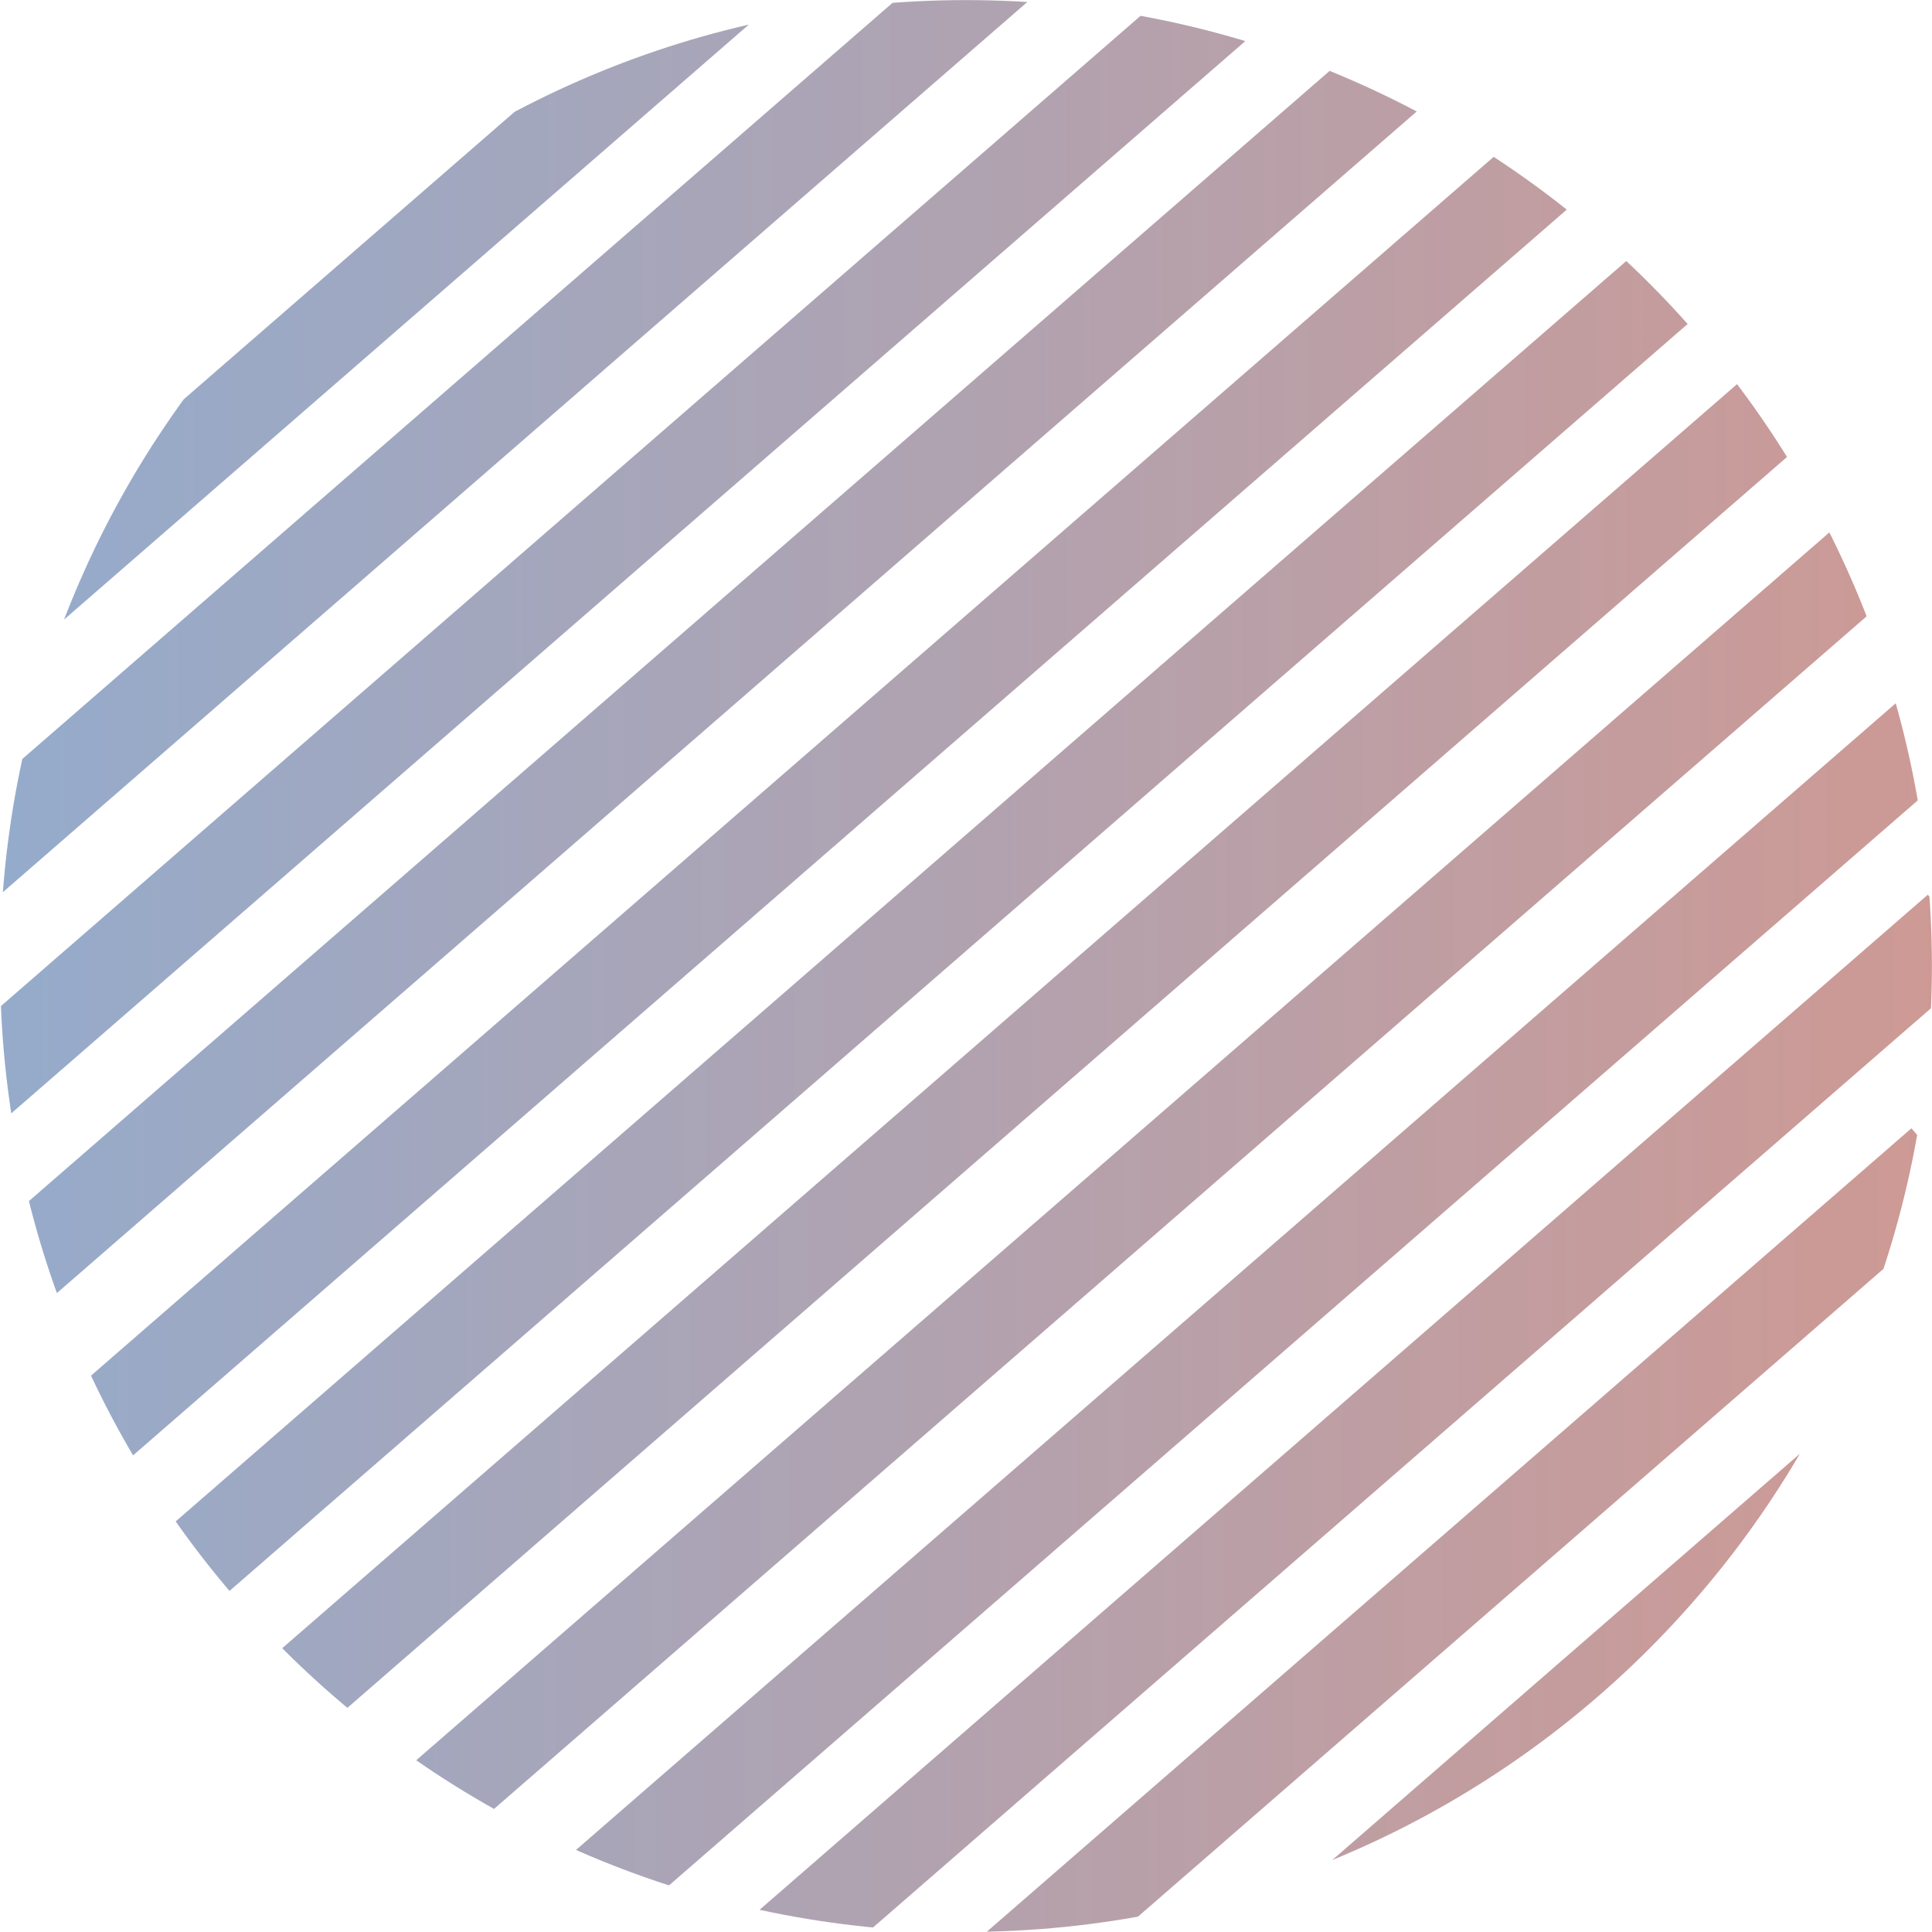
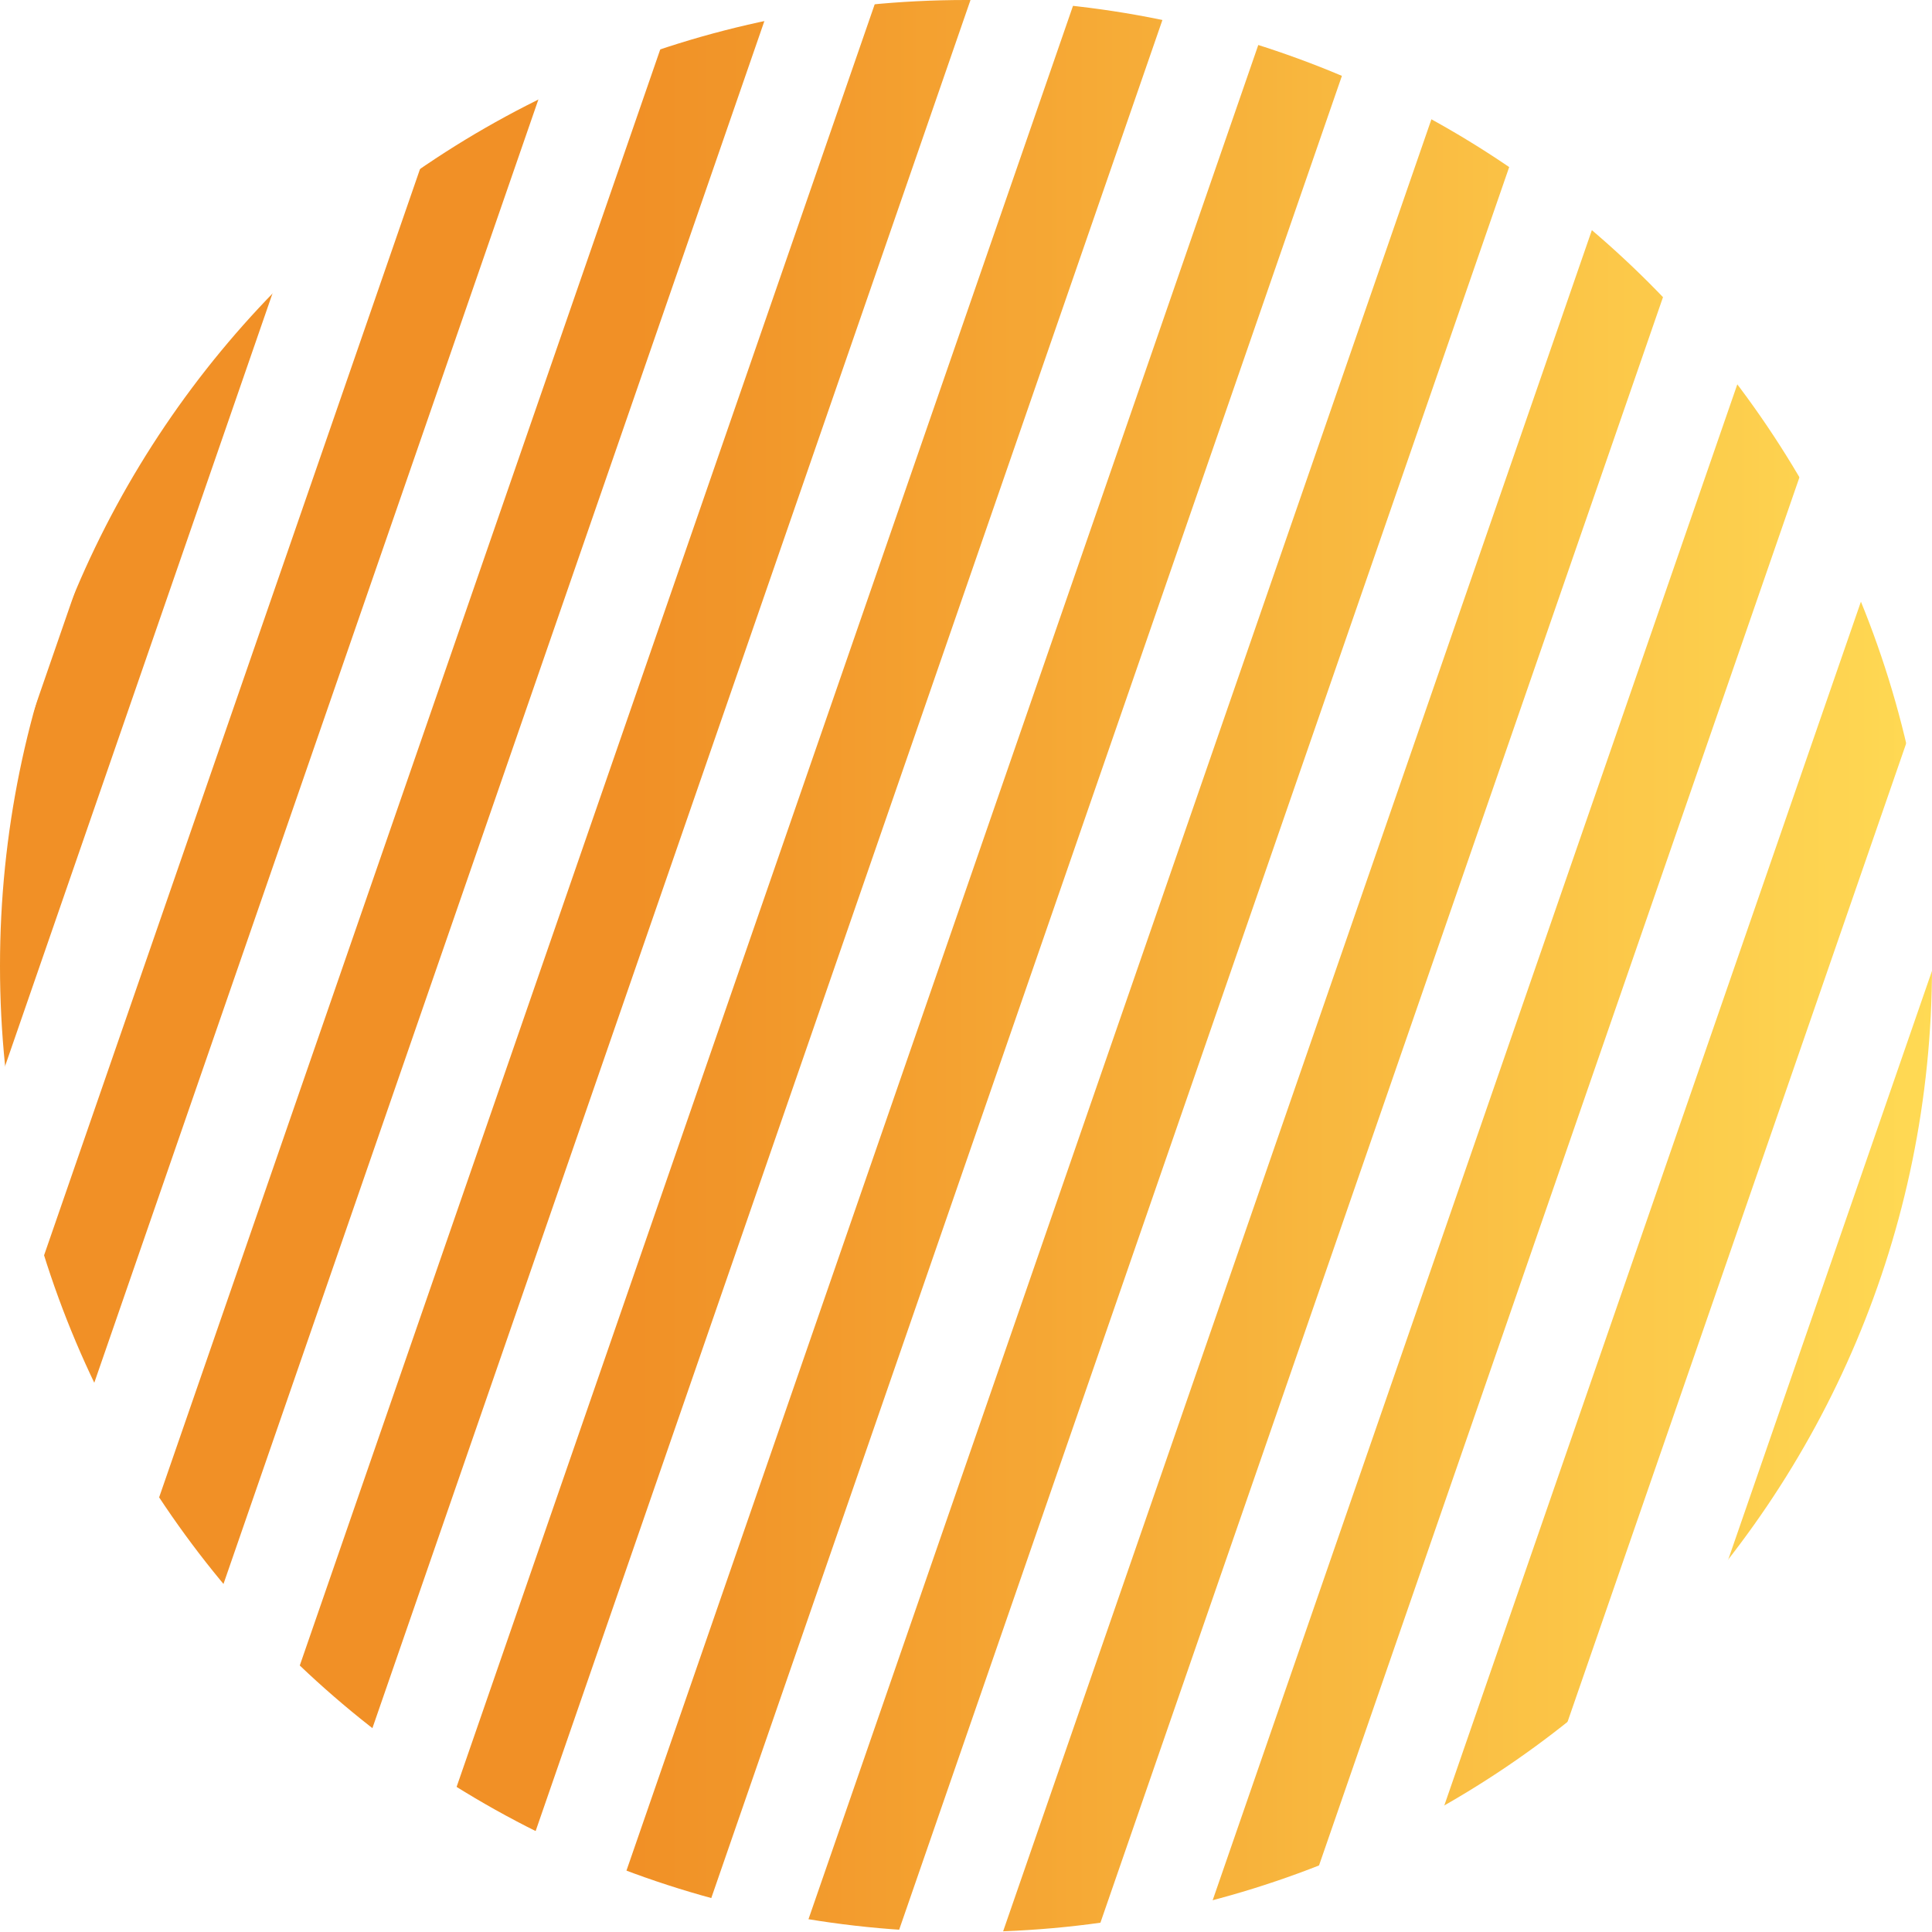
- <svg xmlns="http://www.w3.org/2000/svg" xmlns:xlink="http://www.w3.org/1999/xlink" id="Camada_2" viewBox="0 0 198.1 198.1">
+ <svg xmlns="http://www.w3.org/2000/svg" id="Camada_2" data-name="Camada 2" viewBox="0 0 150 150">
  <defs>
-     <style>.cls-1{clip-path:url(#clippath);}.cls-2{stroke-width:0px;}.cls-2,.cls-3,.cls-4,.cls-5,.cls-6,.cls-7,.cls-8,.cls-9,.cls-10,.cls-11,.cls-12,.cls-13,.cls-14,.cls-15,.cls-16,.cls-17,.cls-18{fill:none;}.cls-3{stroke:url(#Gradiente_sem_nome_3);}.cls-3,.cls-4,.cls-5,.cls-6,.cls-7,.cls-8,.cls-9,.cls-10,.cls-11,.cls-12,.cls-13,.cls-14,.cls-15,.cls-16,.cls-17,.cls-18{stroke-miterlimit:4;stroke-width:9px;}.cls-4{stroke:url(#Gradiente_sem_nome_3-5);}.cls-5{stroke:url(#Gradiente_sem_nome_3-7);}.cls-6{stroke:url(#Gradiente_sem_nome_3-4);}.cls-7{stroke:url(#Gradiente_sem_nome_3-3);}.cls-8{stroke:url(#Gradiente_sem_nome_3-2);}.cls-9{stroke:url(#Gradiente_sem_nome_3-8);}.cls-10{stroke:url(#Gradiente_sem_nome_3-9);}.cls-11{stroke:url(#Gradiente_sem_nome_3-6);}.cls-12{stroke:url(#Gradiente_sem_nome_3-16);}.cls-13{stroke:url(#Gradiente_sem_nome_3-11);}.cls-14{stroke:url(#Gradiente_sem_nome_3-10);}.cls-15{stroke:url(#Gradiente_sem_nome_3-14);}.cls-16{stroke:url(#Gradiente_sem_nome_3-13);}.cls-17{stroke:url(#Gradiente_sem_nome_3-15);}.cls-18{stroke:url(#Gradiente_sem_nome_3-12);}</style>
-     <clipPath id="clippath">
-       <circle class="cls-2" cx="99.05" cy="99.05" r="99.04" />
-     </clipPath>
-     <linearGradient id="Gradiente_sem_nome_3" x1="-17.62" y1="93.85" x2="210.43" y2="93.85" gradientUnits="userSpaceOnUse">
-       <stop offset="0" stop-color="#92acce" />
-       <stop offset="1" stop-color="#cf9993" />
+     <style>
+       .cls-1 {
+         mask: url(#mask);
+       }
+ 
+       .cls-2 {
+         fill: url(#Gradiente_sem_nome_8);
+       }
+ 
+       .cls-2, .cls-3 {
+         stroke-width: 0px;
+       }
+ 
+       .cls-3 {
+         fill: #d9d9d9;
+       }
+     </style>
+     <mask id="mask" x="-36.45" y="-33.65" width="213" height="210.58" maskUnits="userSpaceOnUse">
+       <g id="mask0_88_68" data-name="mask0 88 68">
+         <rect class="cls-3" x="-89.11" y="42.57" width="166.25" height="6.92" transform="translate(-47.53 25.32) rotate(-70.91)" />
+         <rect class="cls-3" x="-75.29" y="47.23" width="166.25" height="6.92" transform="translate(-42.63 41.52) rotate(-70.91)" />
+         <rect class="cls-3" x="-61.46" y="51.88" width="166.25" height="6.92" transform="translate(-37.72 57.71) rotate(-70.91)" />
+         <rect class="cls-3" x="-47.64" y="56.54" width="166.25" height="6.92" transform="translate(-32.82 73.91) rotate(-70.91)" />
+         <rect class="cls-3" x="-33.81" y="61.19" width="166.25" height="6.92" transform="translate(-27.91 90.11) rotate(-70.91)" />
+         <rect class="cls-3" x="-19.98" y="65.85" width="166.25" height="6.92" transform="translate(-23.01 106.31) rotate(-70.91)" />
+         <rect class="cls-3" x="-6.16" y="70.5" width="166.25" height="6.92" transform="translate(-18.1 122.51) rotate(-70.91)" />
+         <rect class="cls-3" x="7.67" y="75.16" width="166.25" height="6.92" transform="translate(-13.2 138.71) rotate(-70.91)" />
+         <rect class="cls-3" x="21.49" y="79.81" width="166.25" height="6.92" transform="translate(-8.29 154.91) rotate(-70.91)" />
+         <rect class="cls-3" x="35.32" y="84.47" width="166.25" height="6.92" transform="translate(-3.39 171.1) rotate(-70.91)" />
+         <rect class="cls-3" x="49.15" y="89.12" width="166.25" height="6.92" transform="translate(1.52 187.3) rotate(-70.91)" />
+         <rect class="cls-3" x="62.97" y="93.78" width="166.25" height="6.92" transform="translate(6.42 203.5) rotate(-70.91)" />
+       </g>
+     </mask>
+     <linearGradient id="Gradiente_sem_nome_8" data-name="Gradiente sem nome 8" x1="0" y1="-2098.57" x2="150" y2="-2098.57" gradientTransform="translate(0 -2023.57) scale(1 -1)" gradientUnits="userSpaceOnUse">
+       <stop offset=".33" stop-color="#ee7d00" />
+       <stop offset="1" stop-color="#ffd336" />
    </linearGradient>
-     <linearGradient id="Gradiente_sem_nome_3-2" x1="-15.94" y1="69.9" x2="212.11" y2="69.9" xlink:href="#Gradiente_sem_nome_3" />
-     <linearGradient id="Gradiente_sem_nome_3-3" x1="-27.91" y1="240.55" x2="200.14" y2="240.55" xlink:href="#Gradiente_sem_nome_3" />
-     <linearGradient id="Gradiente_sem_nome_3-4" x1="-14.19" y1="44.95" x2="213.86" y2="44.95" xlink:href="#Gradiente_sem_nome_3" />
-     <linearGradient id="Gradiente_sem_nome_3-5" x1="-12.51" y1="20.99" x2="215.54" y2="20.99" xlink:href="#Gradiente_sem_nome_3" />
-     <linearGradient id="Gradiente_sem_nome_3-6" x1="-26.16" y1="215.6" x2="201.89" y2="215.6" xlink:href="#Gradiente_sem_nome_3" />
-     <linearGradient id="Gradiente_sem_nome_3-7" x1="-10.76" y1="-3.96" x2="217.29" y2="-3.96" xlink:href="#Gradiente_sem_nome_3" />
-     <linearGradient id="Gradiente_sem_nome_3-8" x1="-9.08" y1="-27.91" x2="218.97" y2="-27.91" xlink:href="#Gradiente_sem_nome_3" />
-     <linearGradient id="Gradiente_sem_nome_3-9" x1="-24.48" y1="191.65" x2="203.57" y2="191.65" xlink:href="#Gradiente_sem_nome_3" />
-     <linearGradient id="Gradiente_sem_nome_3-10" x1="-7.4" y1="-51.86" x2="220.65" y2="-51.86" xlink:href="#Gradiente_sem_nome_3" />
-     <linearGradient id="Gradiente_sem_nome_3-11" x1="-5.65" y1="-76.81" x2="222.4" y2="-76.81" xlink:href="#Gradiente_sem_nome_3" />
-     <linearGradient id="Gradiente_sem_nome_3-12" x1="-22.8" y1="167.7" x2="205.25" y2="167.7" xlink:href="#Gradiente_sem_nome_3" />
-     <linearGradient id="Gradiente_sem_nome_3-13" x1="-21.05" y1="142.75" x2="207" y2="142.75" xlink:href="#Gradiente_sem_nome_3" />
-     <linearGradient id="Gradiente_sem_nome_3-14" x1="-31.34" y1="289.46" x2="196.71" y2="289.46" xlink:href="#Gradiente_sem_nome_3" />
-     <linearGradient id="Gradiente_sem_nome_3-15" x1="-19.3" y1="117.8" x2="208.75" y2="117.8" xlink:href="#Gradiente_sem_nome_3" />
-     <linearGradient id="Gradiente_sem_nome_3-16" x1="-29.59" y1="264.51" x2="198.46" y2="264.51" xlink:href="#Gradiente_sem_nome_3" />
  </defs>
-   <g id="Camada_1-2">
+   <g id="Camada_1-2" data-name="Camada 1">
    <g class="cls-1">
-       <g id="Grupo_de_máscara_17">
-         <g id="Grupo_336">
-           <line id="Linha_314" class="cls-3" x1="-14.67" y1="190.36" x2="207.48" y2="-2.66" />
-           <line id="Linha_315" class="cls-8" x1="-12.99" y1="166.41" x2="209.16" y2="-26.62" />
-           <line id="Linha_316" class="cls-7" x1="-24.96" y1="337.07" x2="197.19" y2="144.04" />
-           <line id="Linha_319" class="cls-6" x1="-11.24" y1="141.46" x2="210.91" y2="-51.57" />
-           <line id="Linha_320" class="cls-4" x1="-9.56" y1="117.51" x2="212.59" y2="-75.52" />
-           <line id="Linha_321" class="cls-11" x1="-23.21" y1="312.12" x2="198.94" y2="119.09" />
-           <line id="Linha_324" class="cls-5" x1="-7.81" y1="92.56" x2="214.34" y2="-100.47" />
-           <line id="Linha_325" class="cls-9" x1="-6.13" y1="68.6" x2="216.02" y2="-124.42" />
-           <line id="Linha_326" class="cls-10" x1="-21.53" y1="288.16" x2="200.62" y2="95.14" />
-           <line id="Linha_329" class="cls-14" x1="-4.45" y1="44.65" x2="217.7" y2="-148.37" />
-           <line id="Linha_330" class="cls-13" x1="-2.7" y1="19.7" x2="219.45" y2="-173.32" />
-           <line id="Linha_331" class="cls-18" x1="-19.85" y1="264.21" x2="202.3" y2="71.19" />
-           <line id="Linha_336" class="cls-16" x1="-18.1" y1="239.26" x2="204.05" y2="46.24" />
-           <line id="Linha_337" class="cls-15" x1="-28.39" y1="385.97" x2="193.76" y2="192.94" />
-           <line id="Linha_341" class="cls-17" x1="-16.35" y1="214.31" x2="205.8" y2="21.29" />
-           <line id="Linha_342" class="cls-12" x1="-26.64" y1="361.02" x2="195.51" y2="167.99" />
-         </g>
-       </g>
+       <circle class="cls-2" cx="75" cy="75" r="75" />
    </g>
  </g>
</svg>
